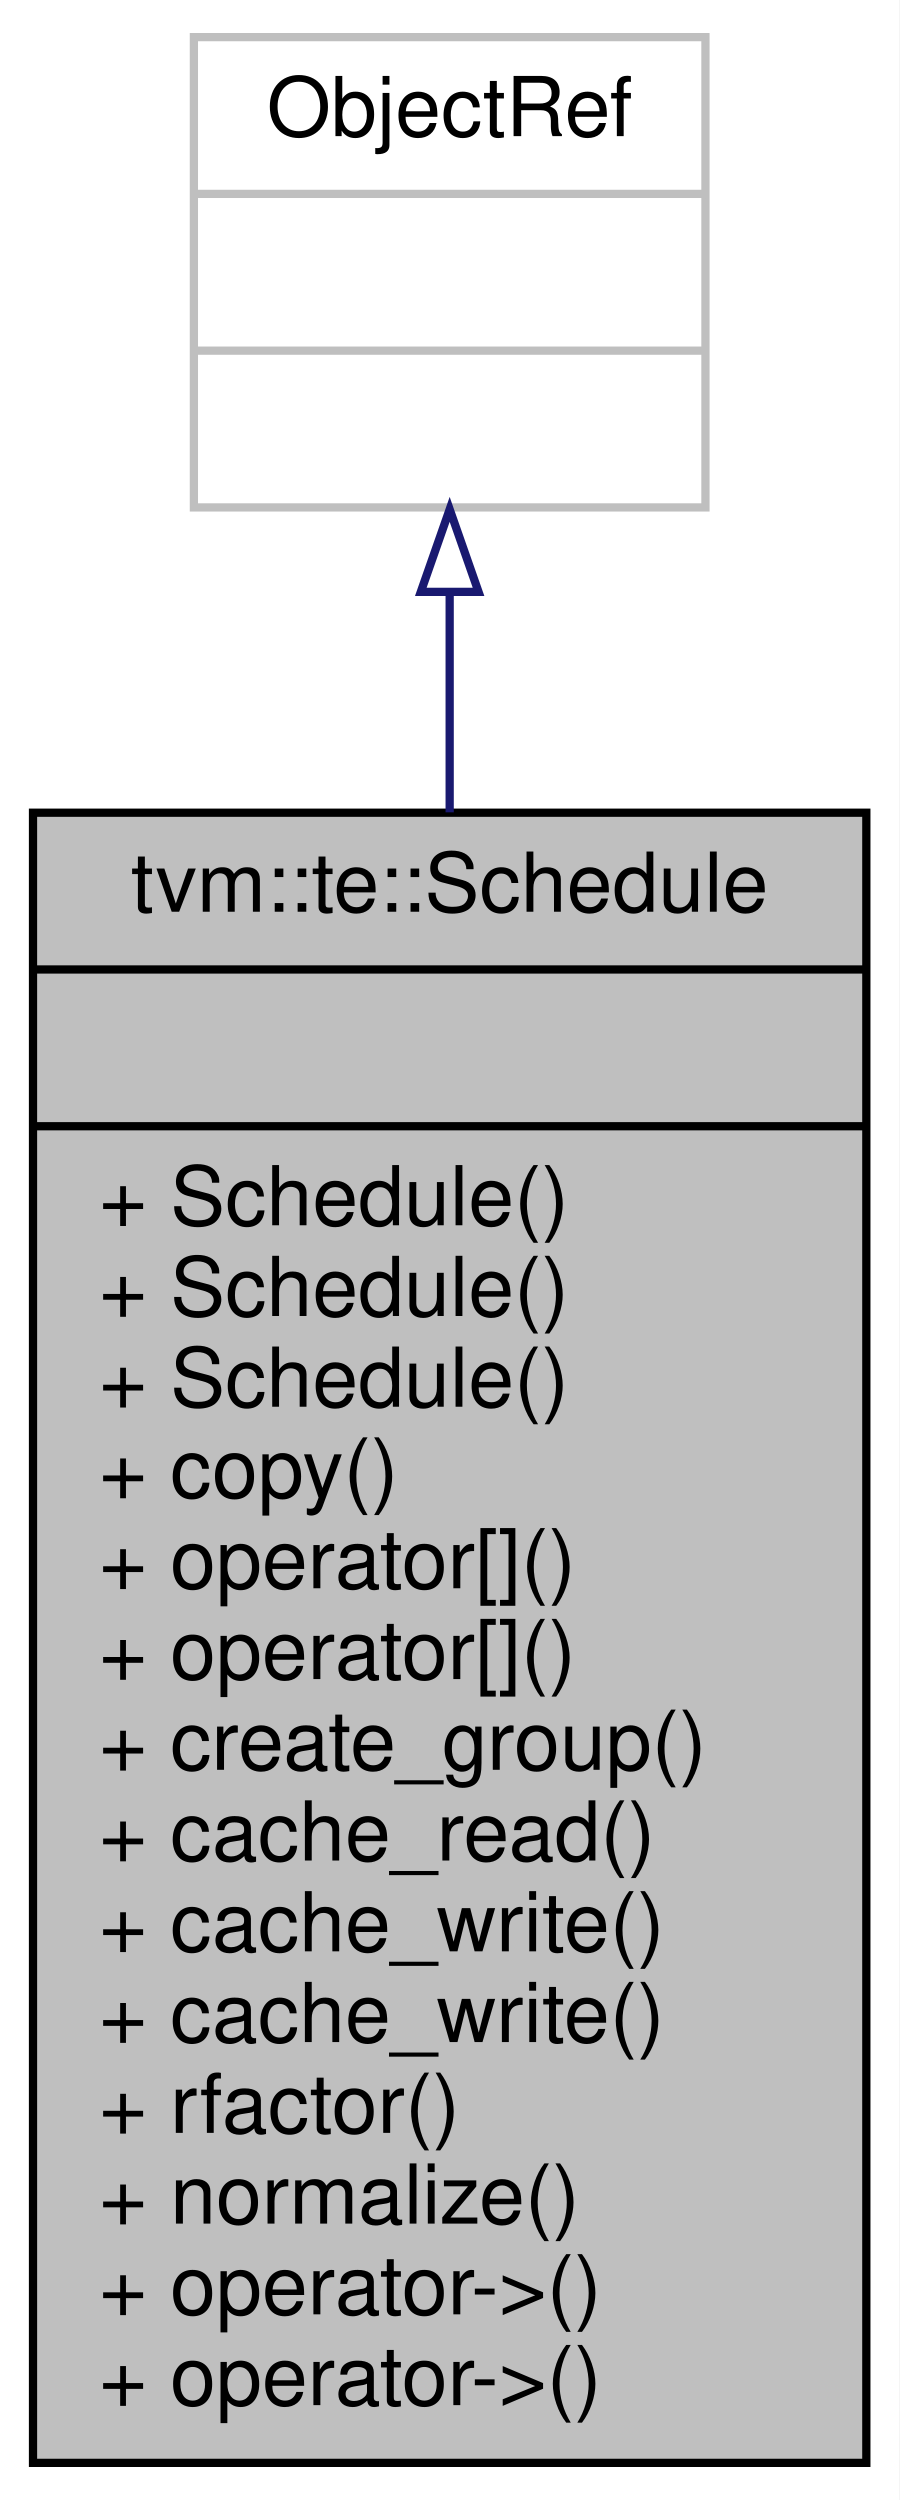
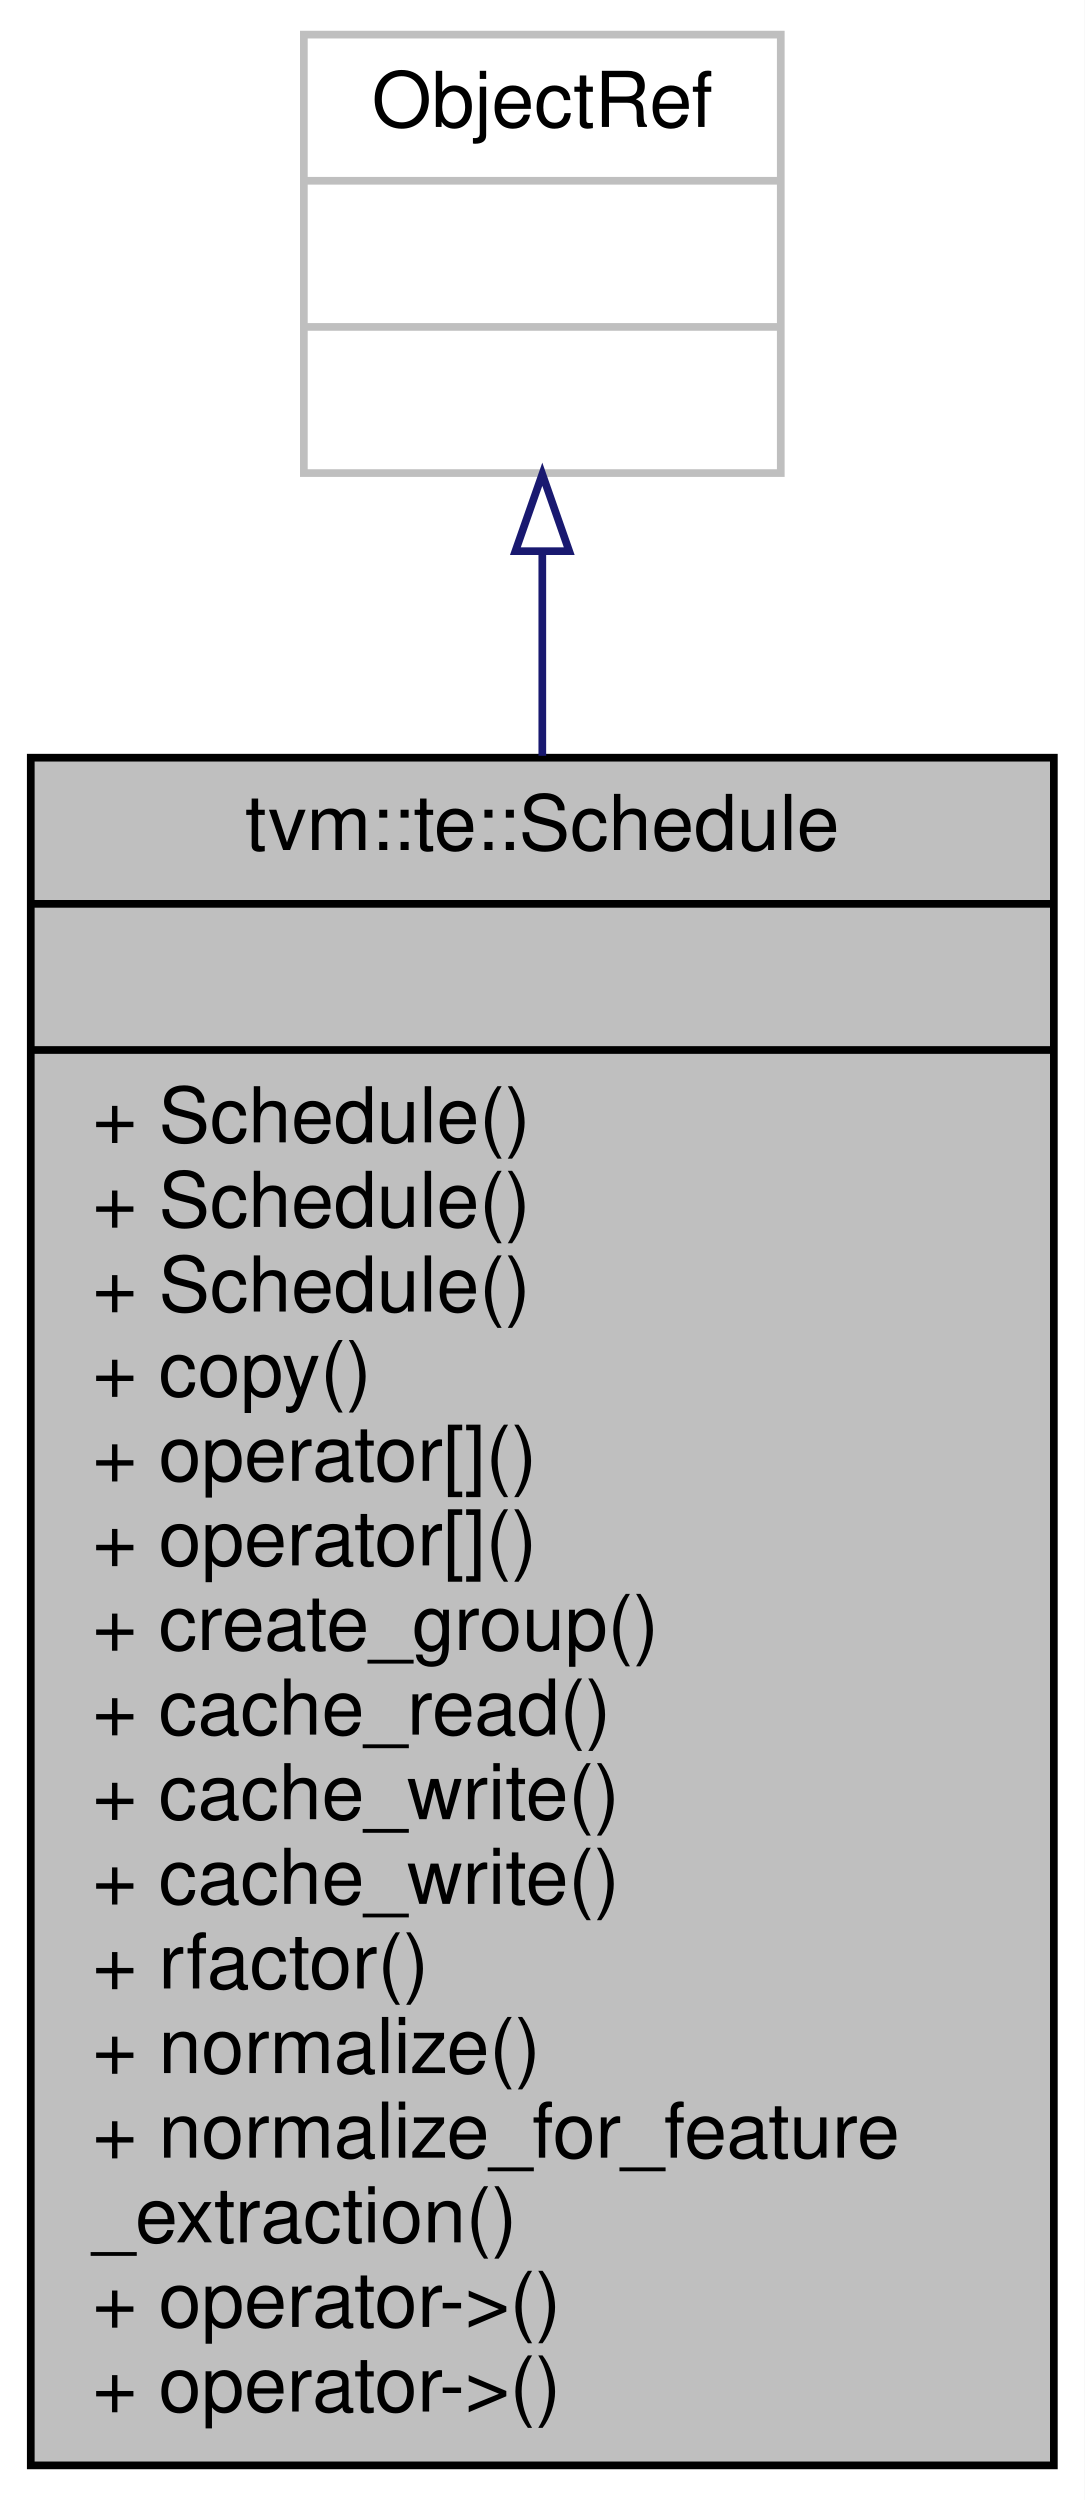
- <svg xmlns="http://www.w3.org/2000/svg" width="109pt" height="303pt" viewBox="0.00 0.00 109.00 303.00">
-   <g id="graph0" class="graph" transform="scale(1 1) rotate(0) translate(4 299)">
-     <polygon fill="white" stroke="none" points="-4,4 -4,-299 105,-299 105,4 -4,4" />
+ <svg xmlns="http://www.w3.org/2000/svg" width="141pt" height="325pt" viewBox="0.00 0.00 141.00 325.00">
+   <g id="graph0" class="graph" transform="scale(1 1) rotate(0) translate(4 321)">
+     <polygon fill="white" stroke="none" points="-4,4 -4,-321 137,-321 137,4 -4,4" />
    <g id="node1" class="node">
-       <polygon fill="#bfbfbf" stroke="black" points="0,-0.5 0,-200.5 101,-200.5 101,-0.5 0,-0.5" />
-       <text text-anchor="middle" x="50.5" y="-188.5" font-family="Helvetica,sans-Serif" font-size="10.00">tvm::te::Schedule</text>
-       <polyline fill="none" stroke="black" points="0,-181.5 101,-181.5 " />
-       <text text-anchor="middle" x="50.5" y="-169.5" font-family="Helvetica,sans-Serif" font-size="10.00"> </text>
-       <polyline fill="none" stroke="black" points="0,-162.5 101,-162.5 " />
+       <polygon fill="#bfbfbf" stroke="black" points="0,-0.5 0,-222.5 133,-222.5 133,-0.5 0,-0.5" />
+       <text text-anchor="middle" x="66.5" y="-210.5" font-family="Helvetica,sans-Serif" font-size="10.00">tvm::te::Schedule</text>
+       <polyline fill="none" stroke="black" points="0,-203.5 133,-203.5 " />
+       <text text-anchor="middle" x="66.5" y="-191.5" font-family="Helvetica,sans-Serif" font-size="10.00"> </text>
+       <polyline fill="none" stroke="black" points="0,-184.5 133,-184.5 " />
+       <text text-anchor="start" x="8" y="-172.5" font-family="Helvetica,sans-Serif" font-size="10.00">+ Schedule()</text>
+       <text text-anchor="start" x="8" y="-161.5" font-family="Helvetica,sans-Serif" font-size="10.00">+ Schedule()</text>
      <text text-anchor="start" x="8" y="-150.5" font-family="Helvetica,sans-Serif" font-size="10.00">+ Schedule()</text>
-       <text text-anchor="start" x="8" y="-139.5" font-family="Helvetica,sans-Serif" font-size="10.00">+ Schedule()</text>
-       <text text-anchor="start" x="8" y="-128.5" font-family="Helvetica,sans-Serif" font-size="10.00">+ Schedule()</text>
-       <text text-anchor="start" x="8" y="-117.5" font-family="Helvetica,sans-Serif" font-size="10.00">+ copy()</text>
-       <text text-anchor="start" x="8" y="-106.5" font-family="Helvetica,sans-Serif" font-size="10.00">+ operator[]()</text>
-       <text text-anchor="start" x="8" y="-95.5" font-family="Helvetica,sans-Serif" font-size="10.00">+ operator[]()</text>
-       <text text-anchor="start" x="8" y="-84.5" font-family="Helvetica,sans-Serif" font-size="10.00">+ create_group()</text>
-       <text text-anchor="start" x="8" y="-73.5" font-family="Helvetica,sans-Serif" font-size="10.00">+ cache_read()</text>
-       <text text-anchor="start" x="8" y="-62.5" font-family="Helvetica,sans-Serif" font-size="10.00">+ cache_write()</text>
-       <text text-anchor="start" x="8" y="-51.5" font-family="Helvetica,sans-Serif" font-size="10.00">+ cache_write()</text>
-       <text text-anchor="start" x="8" y="-40.5" font-family="Helvetica,sans-Serif" font-size="10.00">+ rfactor()</text>
-       <text text-anchor="start" x="8" y="-29.5" font-family="Helvetica,sans-Serif" font-size="10.00">+ normalize()</text>
+       <text text-anchor="start" x="8" y="-139.5" font-family="Helvetica,sans-Serif" font-size="10.00">+ copy()</text>
+       <text text-anchor="start" x="8" y="-128.5" font-family="Helvetica,sans-Serif" font-size="10.00">+ operator[]()</text>
+       <text text-anchor="start" x="8" y="-117.5" font-family="Helvetica,sans-Serif" font-size="10.00">+ operator[]()</text>
+       <text text-anchor="start" x="8" y="-106.5" font-family="Helvetica,sans-Serif" font-size="10.00">+ create_group()</text>
+       <text text-anchor="start" x="8" y="-95.5" font-family="Helvetica,sans-Serif" font-size="10.00">+ cache_read()</text>
+       <text text-anchor="start" x="8" y="-84.5" font-family="Helvetica,sans-Serif" font-size="10.00">+ cache_write()</text>
+       <text text-anchor="start" x="8" y="-73.5" font-family="Helvetica,sans-Serif" font-size="10.00">+ cache_write()</text>
+       <text text-anchor="start" x="8" y="-62.5" font-family="Helvetica,sans-Serif" font-size="10.00">+ rfactor()</text>
+       <text text-anchor="start" x="8" y="-51.5" font-family="Helvetica,sans-Serif" font-size="10.00">+ normalize()</text>
+       <text text-anchor="start" x="8" y="-40.5" font-family="Helvetica,sans-Serif" font-size="10.00">+ normalize_for_feature</text>
+       <text text-anchor="start" x="8" y="-29.5" font-family="Helvetica,sans-Serif" font-size="10.00">_extraction()</text>
      <text text-anchor="start" x="8" y="-18.5" font-family="Helvetica,sans-Serif" font-size="10.00">+ operator-&gt;()</text>
      <text text-anchor="start" x="8" y="-7.5" font-family="Helvetica,sans-Serif" font-size="10.00">+ operator-&gt;()</text>
    </g>
    <g id="node2" class="node">
-       <polygon fill="white" stroke="#bfbfbf" points="19.5,-237.5 19.5,-294.5 81.5,-294.5 81.5,-237.5 19.5,-237.5" />
-       <text text-anchor="middle" x="50.5" y="-282.5" font-family="Helvetica,sans-Serif" font-size="10.00">ObjectRef</text>
-       <polyline fill="none" stroke="#bfbfbf" points="19.5,-275.5 81.5,-275.5 " />
-       <text text-anchor="middle" x="50.5" y="-263.5" font-family="Helvetica,sans-Serif" font-size="10.00"> </text>
-       <polyline fill="none" stroke="#bfbfbf" points="19.5,-256.5 81.5,-256.5 " />
-       <text text-anchor="middle" x="50.5" y="-244.5" font-family="Helvetica,sans-Serif" font-size="10.00"> </text>
+       <polygon fill="white" stroke="#bfbfbf" points="35.5,-259.5 35.5,-316.5 97.5,-316.5 97.5,-259.5 35.5,-259.5" />
+       <text text-anchor="middle" x="66.5" y="-304.5" font-family="Helvetica,sans-Serif" font-size="10.00">ObjectRef</text>
+       <polyline fill="none" stroke="#bfbfbf" points="35.5,-297.5 97.5,-297.5 " />
+       <text text-anchor="middle" x="66.5" y="-285.5" font-family="Helvetica,sans-Serif" font-size="10.00"> </text>
+       <polyline fill="none" stroke="#bfbfbf" points="35.5,-278.5 97.5,-278.5 " />
+       <text text-anchor="middle" x="66.5" y="-266.5" font-family="Helvetica,sans-Serif" font-size="10.00"> </text>
    </g>
    <g id="edge1" class="edge">
-       <path fill="none" stroke="midnightblue" d="M50.5,-227.04C50.5,-218.867 50.5,-209.865 50.5,-200.549" />
-       <polygon fill="none" stroke="midnightblue" points="47,-227.264 50.5,-237.264 54,-227.264 47,-227.264" />
+       <path fill="none" stroke="midnightblue" d="M66.5,-249.203C66.5,-241.081 66.5,-232.104 66.5,-222.748" />
+       <polygon fill="none" stroke="midnightblue" points="63,-249.35 66.5,-259.35 70,-249.35 63,-249.35" />
    </g>
  </g>
</svg>
